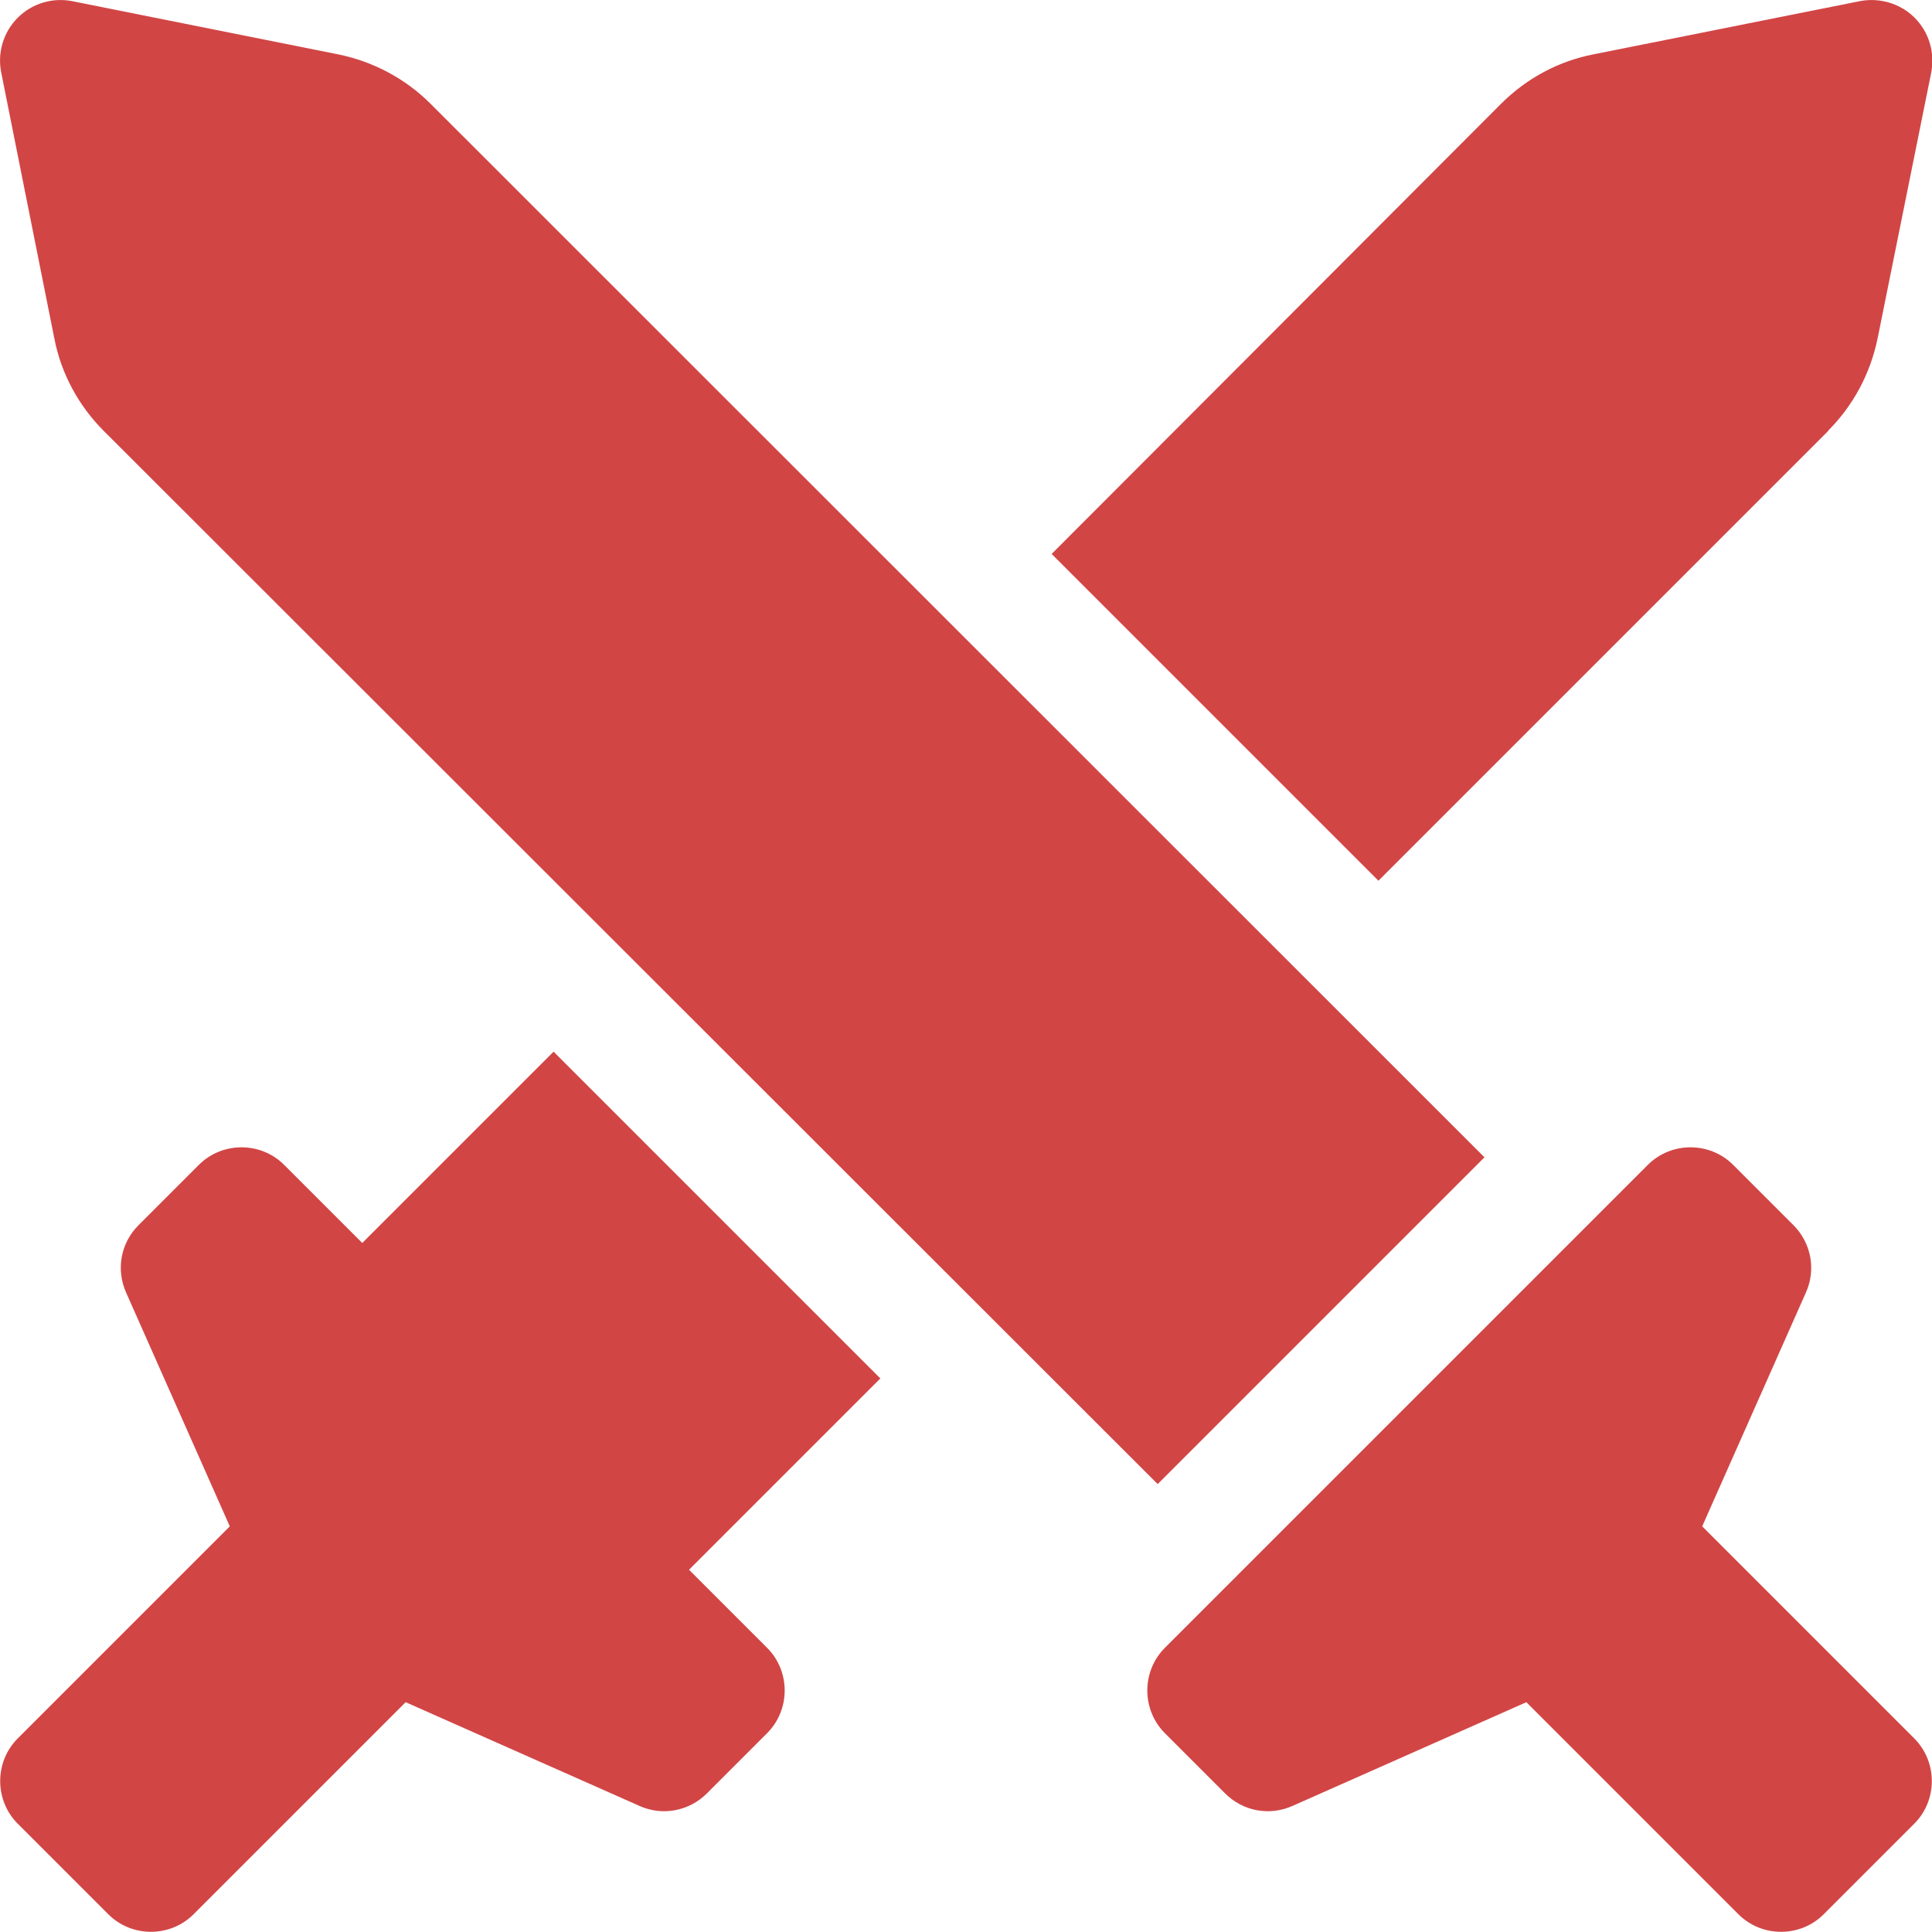
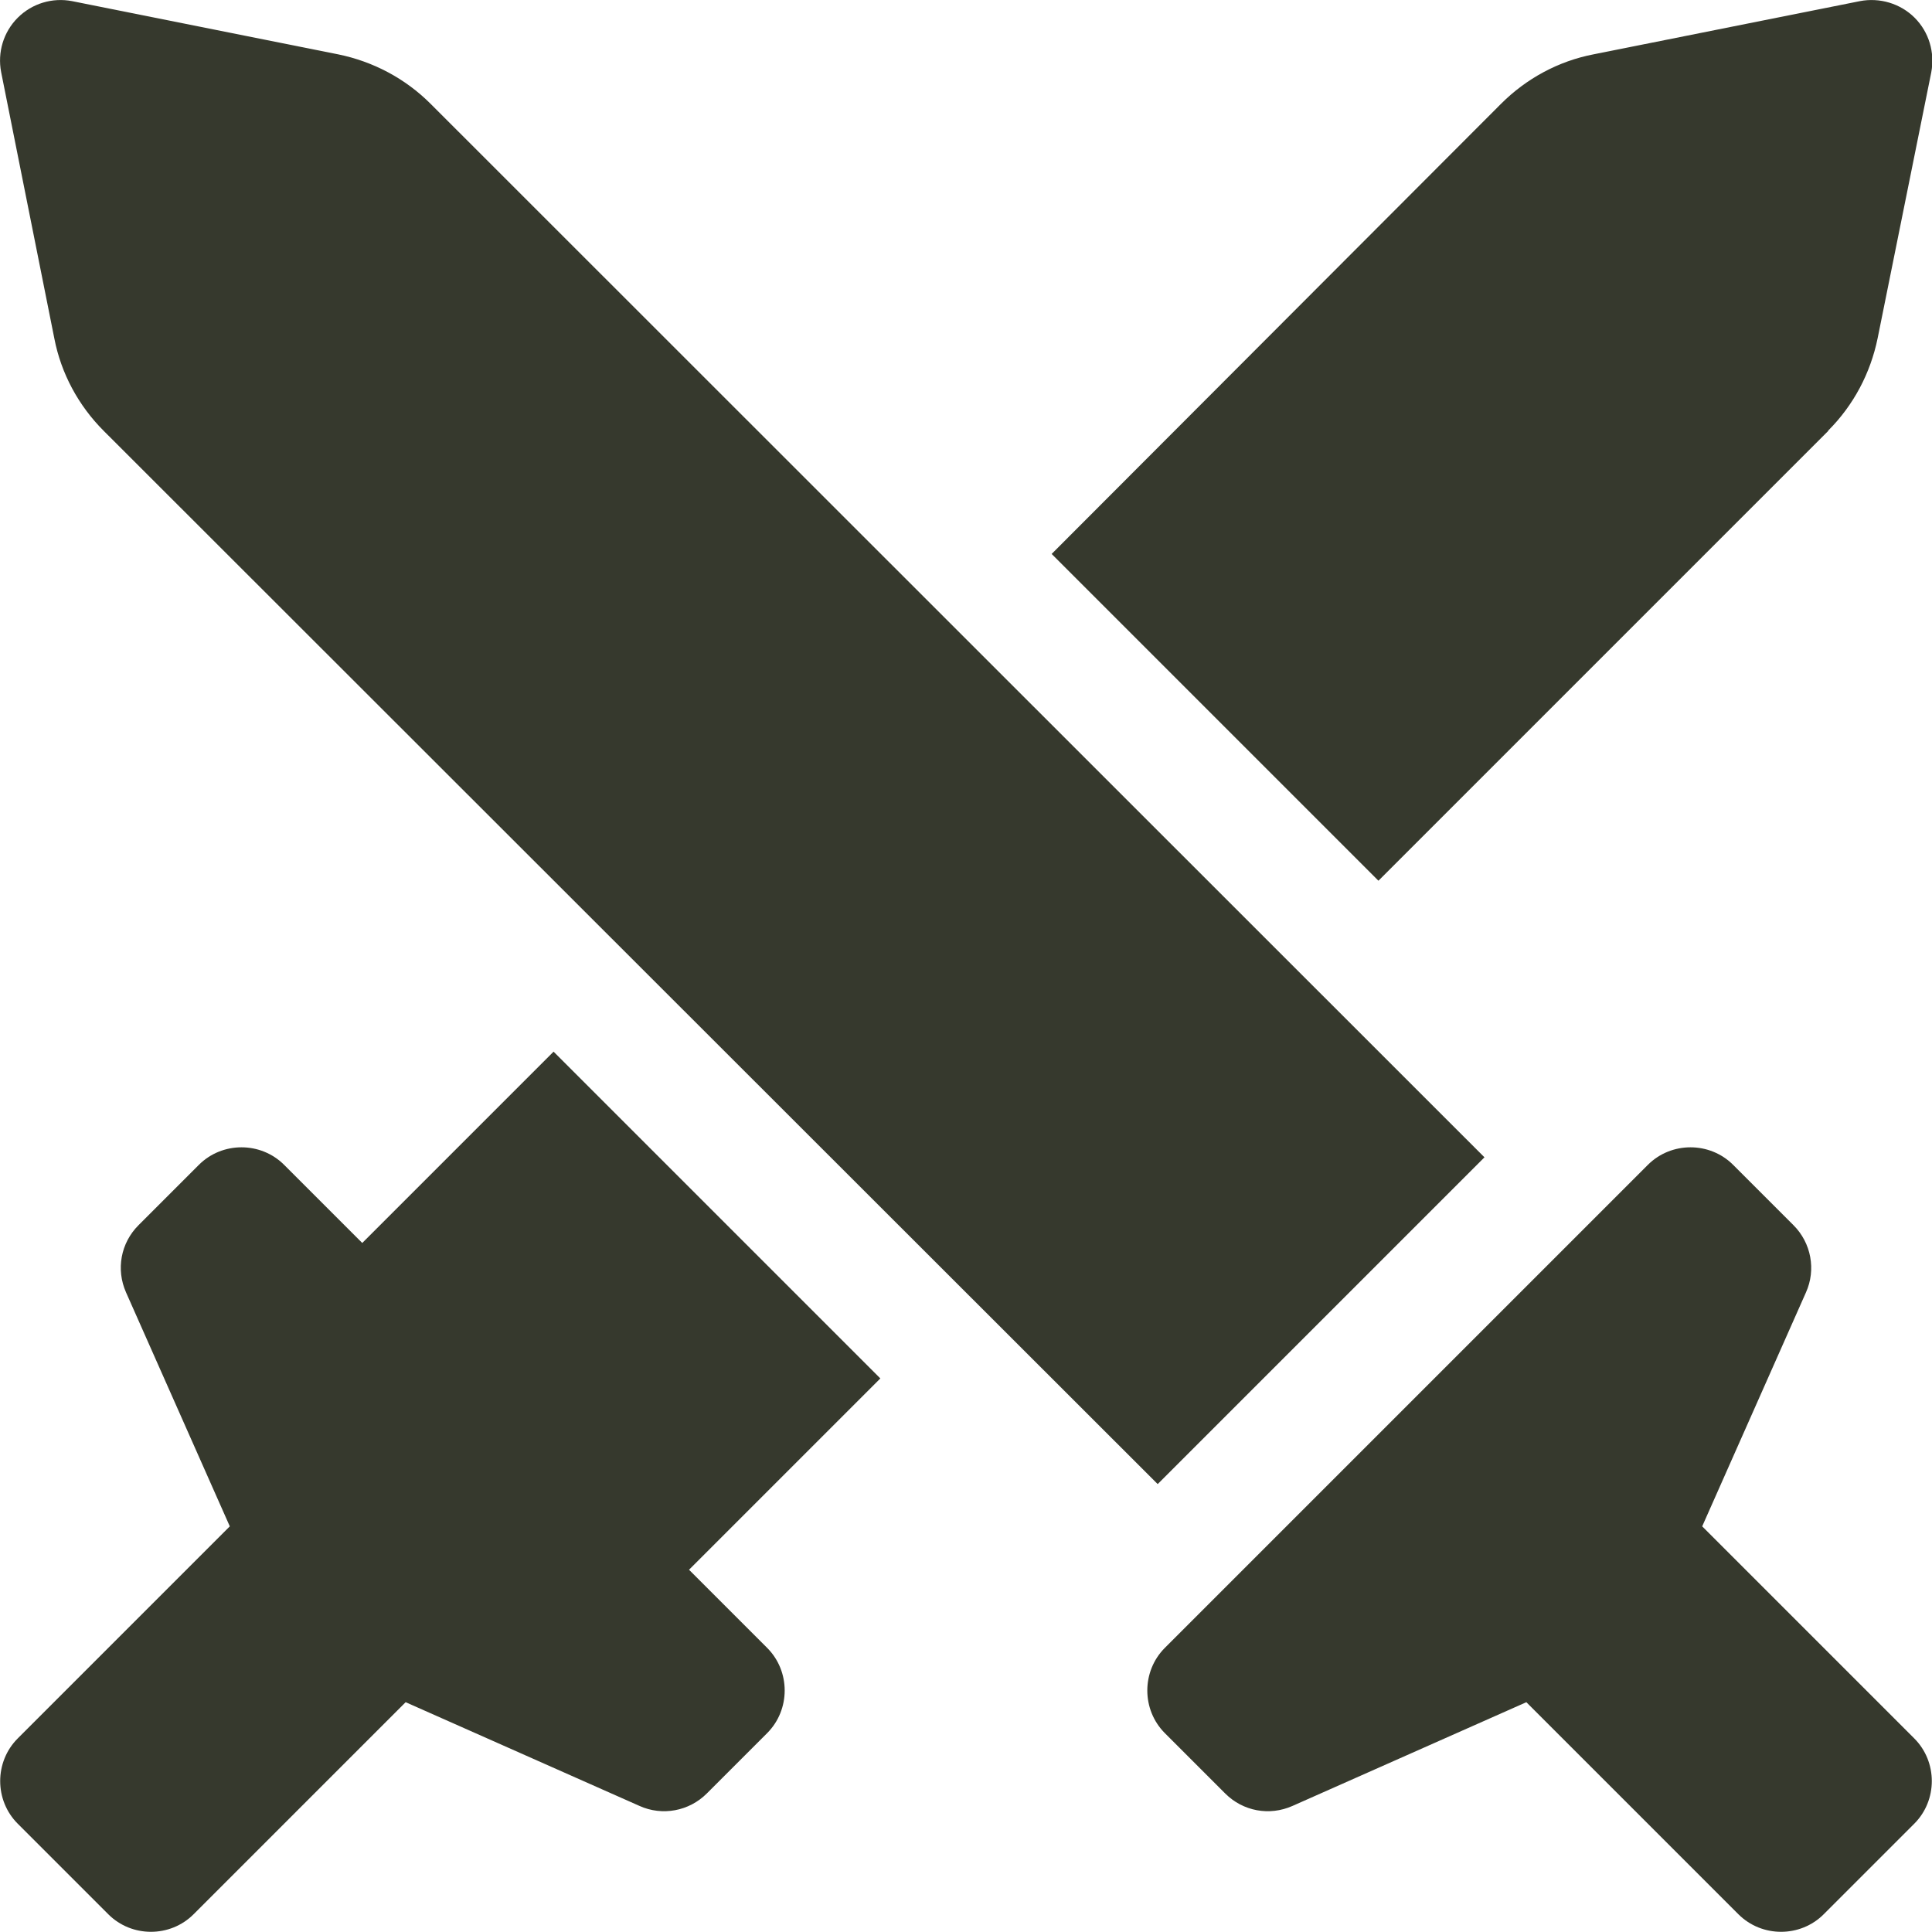
<svg xmlns="http://www.w3.org/2000/svg" viewBox="0 0 512 512">
-   <path fill="#D24545" d="M96 329.4l50.7-50.7 86.6 86.6L182.6 416l20.7 20.7c6.2 6.2 6.2 16.4 0 22.6l-16 16c-4.7 4.7-11.8 6-17.8 3.3l-62-27.5L51.3 507.3c-6.2 6.2-16.4 6.2-22.6 0l-24-24c-6.2-6.2-6.2-16.4 0-22.6l56.2-56.2-27.5-62c-2.7-6.1-1.4-13.1 3.3-17.8l16-16c6.2-6.2 16.4-6.2 22.6 0L96 329.4zM484.5 114.2L365.3 233.4l-86.6-86.6L397.8 27.5c6.7-6.7 15.2-11.3 24.5-13.1L492.9 .3c5.2-1 10.7 .6 14.5 4.4s5.4 9.2 4.4 14.5L497.6 89.6c-1.9 9.3-6.4 17.8-13.1 24.5zM4.7 4.7C8.5 .9 13.9-.7 19.1 .3L89.6 14.4c9.3 1.9 17.8 6.4 24.5 13.1L393.4 306.7l-86.6 86.6L27.5 114.2c-6.7-6.7-11.3-15.2-13.1-24.5L.3 19.1C-.7 13.9 .9 8.5 4.7 4.7zm454.6 304l16 16c4.7 4.7 6 11.8 3.3 17.8l-27.5 62 56.2 56.2c6.2 6.2 6.2 16.4 0 22.6l-24 24c-6.2 6.2-16.4 6.2-22.6 0l-56.2-56.2-62 27.5c-6.1 2.7-13.1 1.4-17.8-3.3l-16-16c-6.2-6.2-6.2-16.4 0-22.6l128-128c6.2-6.2 16.4-6.2 22.6 0z" />
+   <path fill="#36392D" d="M96 329.4l50.7-50.7 86.6 86.6L182.6 416l20.7 20.7c6.2 6.2 6.2 16.4 0 22.6l-16 16c-4.7 4.7-11.8 6-17.8 3.3l-62-27.5L51.3 507.3c-6.2 6.2-16.4 6.2-22.6 0l-24-24c-6.2-6.2-6.2-16.4 0-22.6l56.2-56.2-27.5-62c-2.7-6.1-1.4-13.1 3.3-17.8l16-16c6.2-6.2 16.4-6.2 22.6 0L96 329.4zM484.5 114.2L365.3 233.4l-86.6-86.6L397.8 27.5c6.7-6.7 15.2-11.3 24.5-13.1L492.9 .3c5.2-1 10.7 .6 14.5 4.4s5.4 9.2 4.4 14.5L497.6 89.6c-1.9 9.3-6.4 17.8-13.1 24.5zM4.7 4.7C8.5 .9 13.9-.7 19.1 .3L89.6 14.4c9.3 1.9 17.8 6.4 24.5 13.1L393.4 306.7l-86.6 86.6L27.5 114.2c-6.7-6.7-11.3-15.2-13.1-24.5L.3 19.1C-.7 13.9 .9 8.5 4.7 4.7zm454.6 304l16 16c4.7 4.7 6 11.8 3.3 17.8l-27.5 62 56.2 56.2c6.2 6.2 6.2 16.4 0 22.6l-24 24c-6.2 6.2-16.4 6.2-22.6 0l-56.2-56.2-62 27.5c-6.1 2.7-13.1 1.4-17.8-3.3l-16-16c-6.2-6.2-6.2-16.4 0-22.6l128-128c6.2-6.2 16.4-6.2 22.6 0z" />
</svg>
